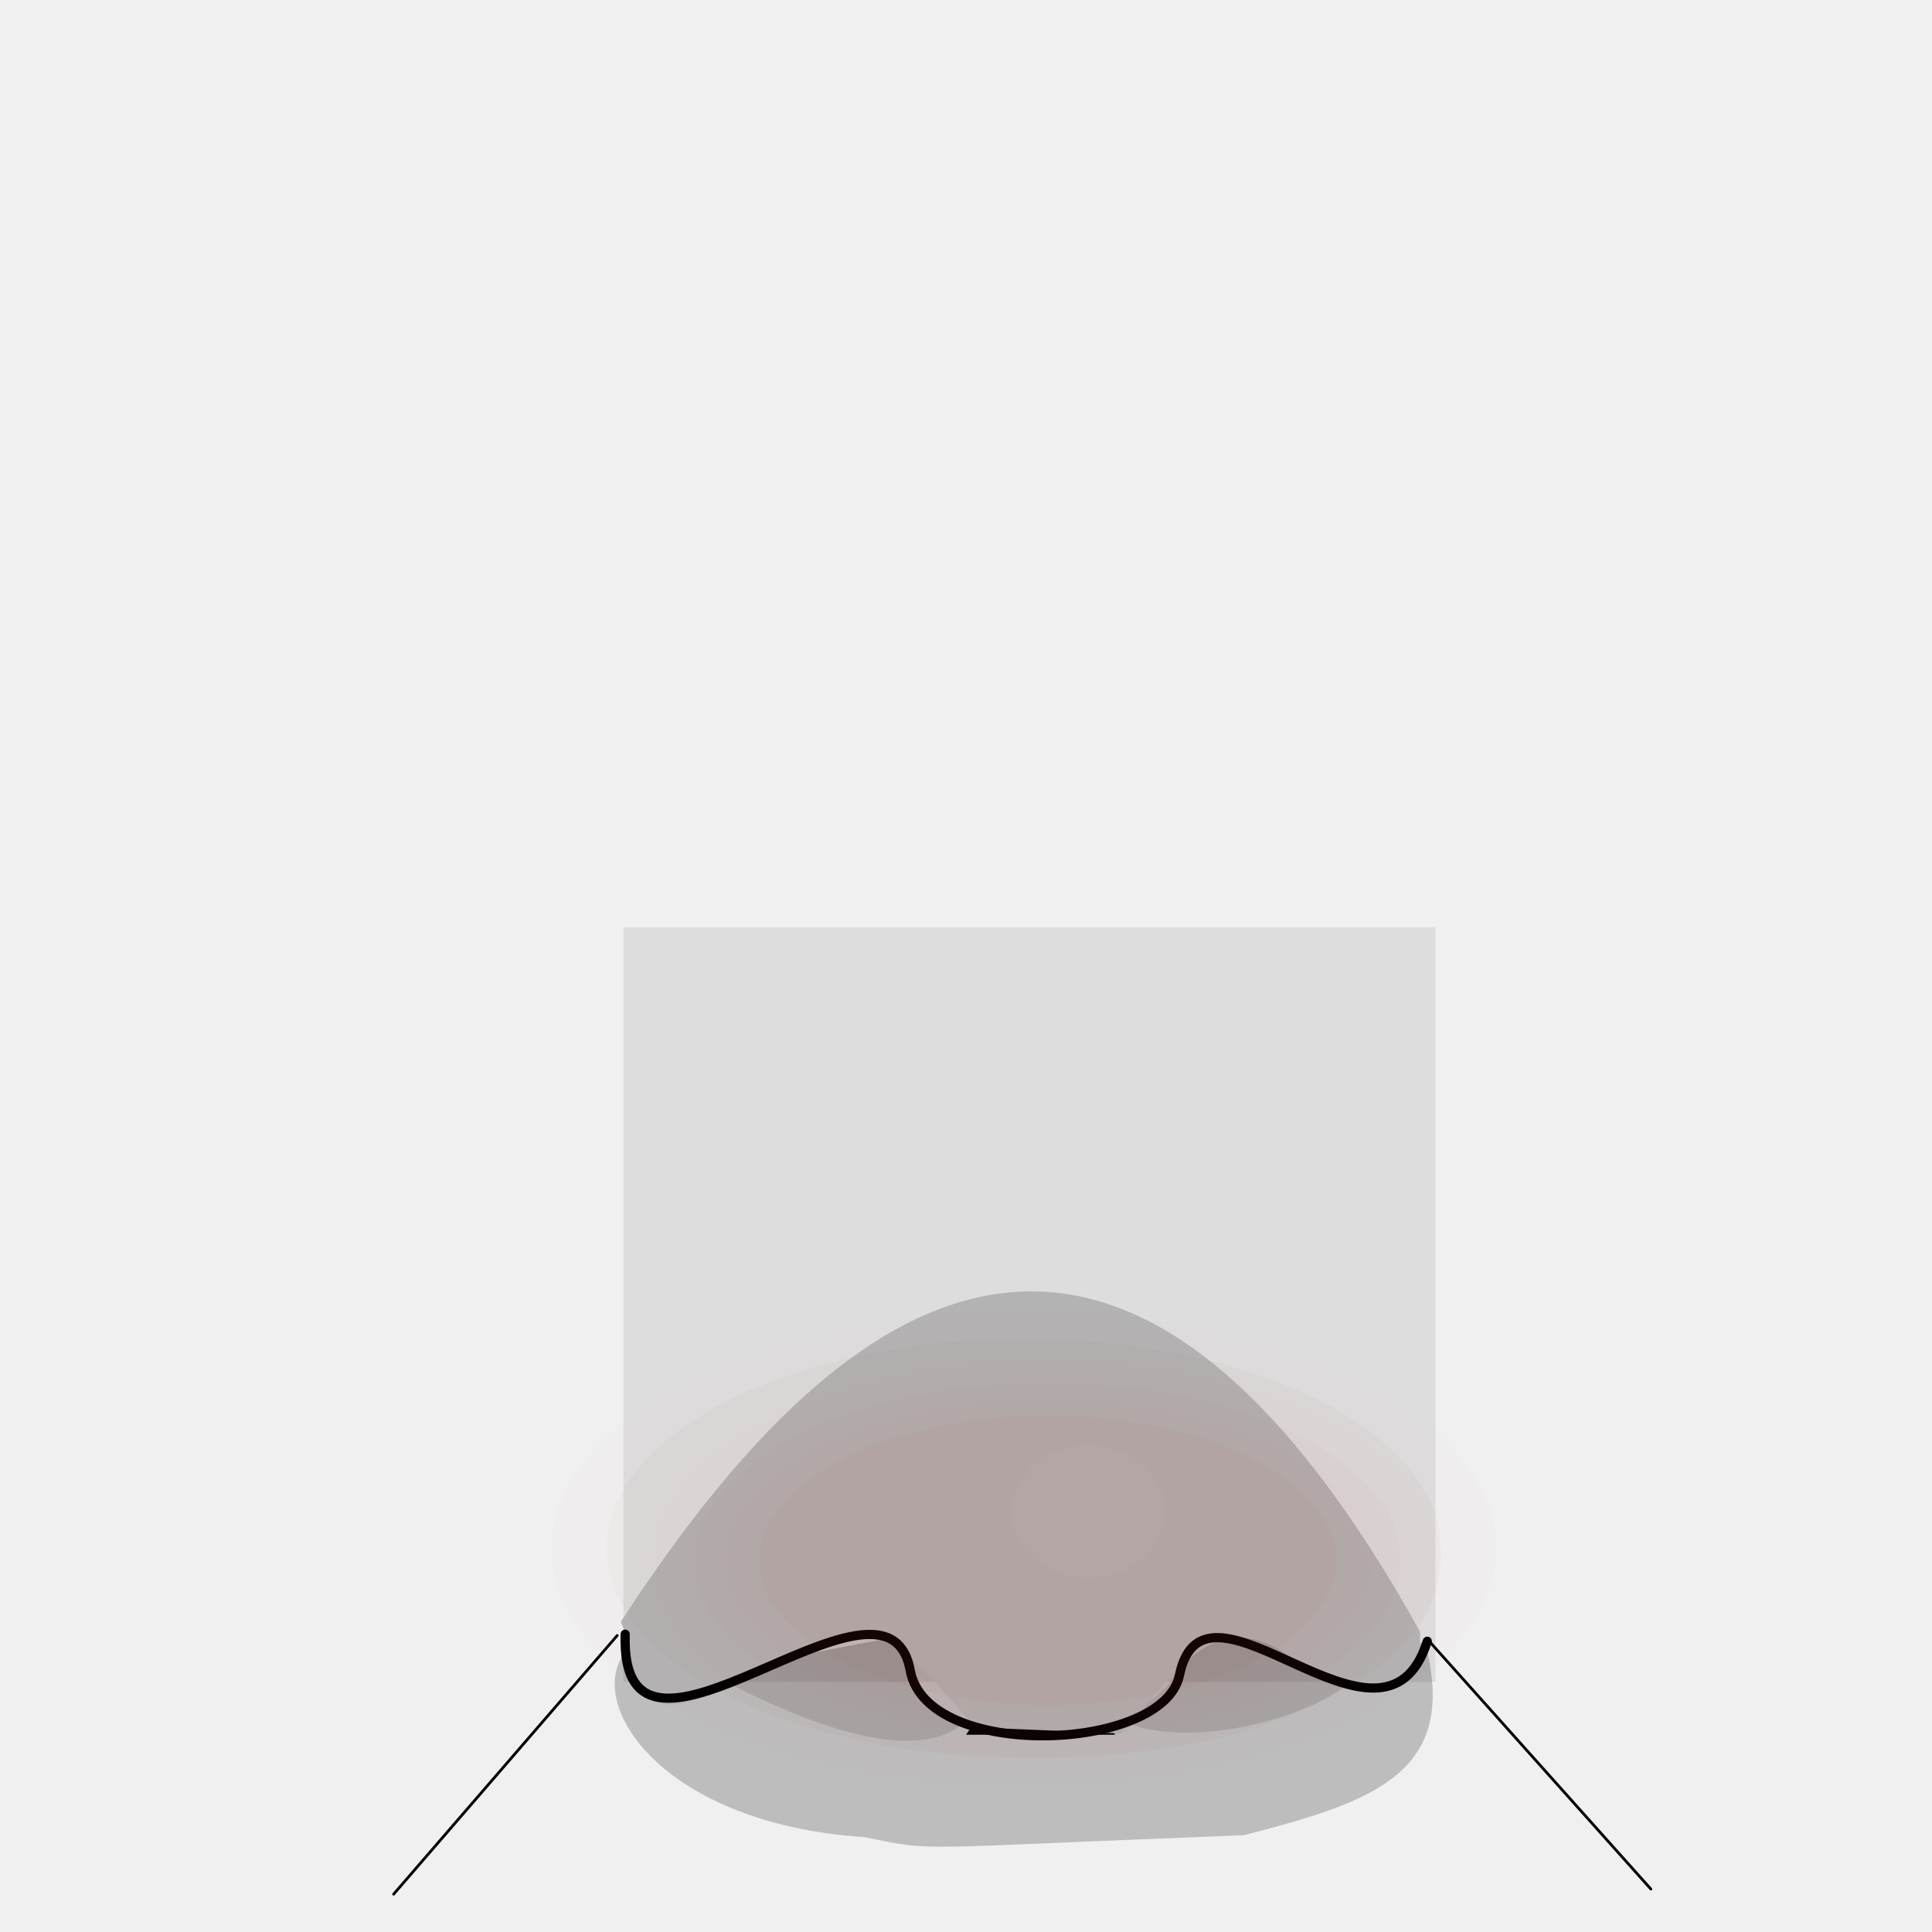
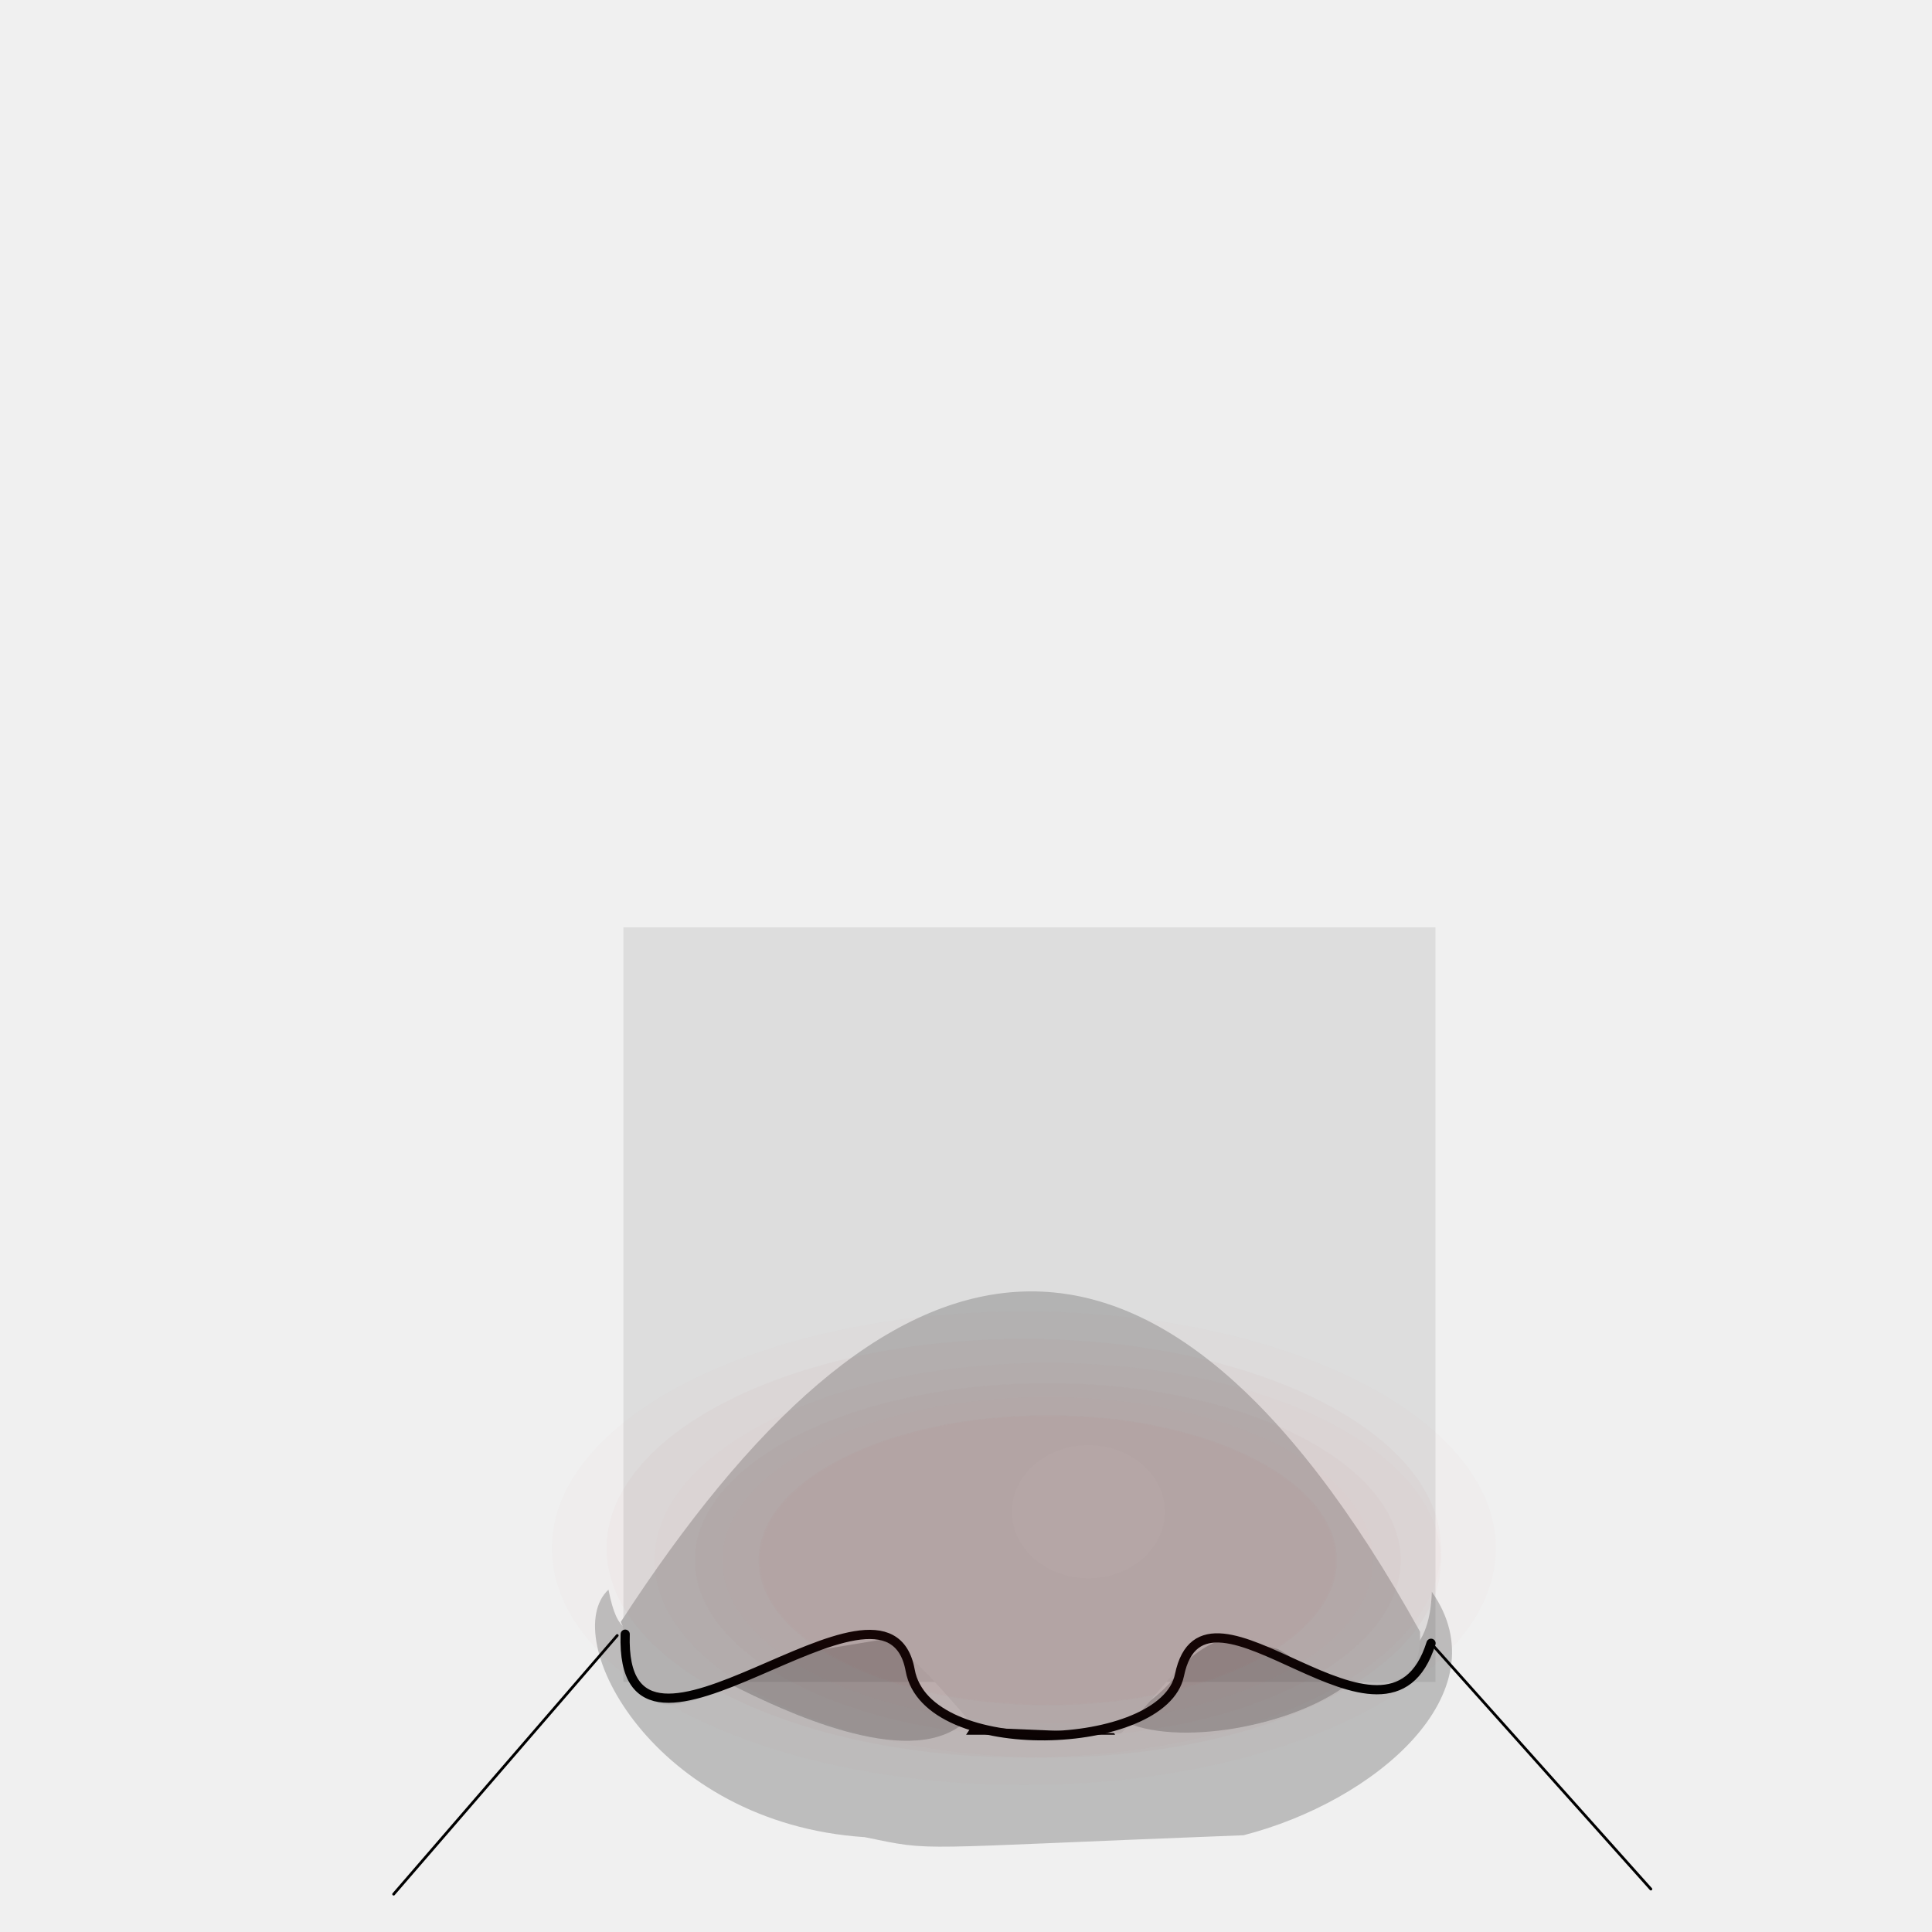
- <svg xmlns="http://www.w3.org/2000/svg" id="svg707" version="1.1" viewBox="0 0 210 210" height="210mm" width="210mm" enable-background="new">
+ <svg xmlns="http://www.w3.org/2000/svg" enable-background="new" width="210mm" height="210mm" viewBox="0 0 210 210" version="1.1" id="svg707">
  <defs id="defs701" />
  <style id="style230">
  .skin_color { fill: #b3b3b3 !important; }
  .skin_color_outline { stroke: black !important; }
  </style>
-   <g style="display:inline;opacity:0.321" id="guide">
-     <rect y="100.807" x="67.758" height="82.009" width="88.27" id="rect730" style="fill:#b3b3b3;stroke-width:0.192" />
+   <g id="guide" style="display:inline;opacity:0.321">
+     <rect style="fill:#b3b3b3;stroke-width:0.192" id="rect730" width="88.27" height="82.009" x="67.758" y="100.807" />
  </g>
-   <g id="contents" style="opacity:1">
-     <g style="display:inline" id="option_folds">
-       <path style="opacity:1;fill:none;stroke-width:0.3;stroke-linecap:round;stroke-linejoin:miter;stroke-miterlimit:4;stroke-dasharray:none;stroke-opacity:1" d="M 67.09,177.772 42.788,205.886" id="path242-0" class="skin_color_outline" />
-       <path class="skin_color_outline" id="path242-0-3" d="m 155.547,178.617 23.895,26.717" style="opacity:1;fill:none;stroke-width:0.3;stroke-linecap:round;stroke-linejoin:miter;stroke-miterlimit:4;stroke-dasharray:none;stroke-opacity:1" />
+   <g style="opacity:1" id="contents">
+     <g id="option_folds" style="display:inline">
+       <path class="skin_color_outline" id="path242-0" d="M 67.09,177.772 42.788,205.886" style="opacity:1;fill:none;stroke-width:0.3;stroke-linecap:round;stroke-linejoin:miter;stroke-miterlimit:4;stroke-dasharray:none;stroke-opacity:1" />
+       <path style="opacity:1;fill:none;stroke-width:0.3;stroke-linecap:round;stroke-linejoin:miter;stroke-miterlimit:4;stroke-dasharray:none;stroke-opacity:1" d="m 155.547,178.617 23.895,26.717" id="path242-0-3" class="skin_color_outline" />
    </g>
-     <path style="opacity:1;fill:#000000;fill-opacity:0.116;stroke:none;stroke-width:0.265px;stroke-linecap:butt;stroke-linejoin:miter;stroke-opacity:1" d="m 121.98,187.02 c 0.512,-0.53 6.469,-3.733 6.652,-7.007 0.306,-5.466 11.28,-1.381 17.966,2.981 -6.101,4.732 -18.859,6.939 -24.619,4.026 z" id="path1894-7" />
-     <path id="path1894" d="m 79.473,183.108 c 7.211,-4.609 17.836,-9.547 19.084,-3.911 0.603,2.723 2.062,6.217 5.942,8.298 -6.101,4.732 -19.266,-1.473 -25.026,-4.386 z" style="fill:#000000;fill-opacity:0.116;stroke:none;stroke-width:0.265px;stroke-linecap:butt;stroke-linejoin:miter;stroke-opacity:1" />
-     <path id="path1082" d="m 68.501,178.997 c -5.541,5.155 2.483,19.177 25.481,20.695 7.854,1.598 4.232,1.204 41.186,-0.208 14.278,-3.667 23.534,-6.801 19.689,-21.112 -9.418,4.575 -14.969,-1.362 -23.24,-0.361 -5.604,6.109 -24.248,11.851 -33.805,-0.096 -9.551,1.42 -26.325,6.22 -29.312,1.083 z" style="fill:#000000;fill-opacity:0.212;stroke:none;stroke-width:0.362px;stroke-linecap:butt;stroke-linejoin:miter;stroke-opacity:1" />
-     <g id="option_nosering" transform="translate(0,1.058333)">
-       <path id="guide_nosering" d="m 113.429,175.757 -7.692,11.357 h 14.772 z" style="display:inline;opacity:1;fill:none;stroke:#000000;stroke-width:0.775px;stroke-linecap:butt;stroke-linejoin:miter;stroke-opacity:1" />
+     <path id="path1894-7" d="m 121.98,187.02 c 0.512,-0.53 6.469,-3.733 6.652,-7.007 0.306,-5.466 11.28,-1.381 17.966,2.981 -6.101,4.732 -18.859,6.939 -24.619,4.026 z" style="opacity:1;fill:#000000;fill-opacity:0.197;stroke:none;stroke-width:0.265px;stroke-linecap:butt;stroke-linejoin:miter;stroke-opacity:1" />
+     <path style="fill:#000000;fill-opacity:0.197;stroke:none;stroke-width:0.265px;stroke-linecap:butt;stroke-linejoin:miter;stroke-opacity:1" d="m 79.473,183.108 c 7.211,-4.609 17.836,-9.547 19.084,-3.911 0.603,2.723 2.062,6.217 5.942,8.298 -6.101,4.732 -19.266,-1.473 -25.026,-4.386 z" id="path1894" />
+     <path style="fill:#000000;fill-opacity:0.212;stroke:none;stroke-width:0.362px;stroke-linecap:butt;stroke-linejoin:miter;stroke-opacity:1" d="m 66.139,172.785 c -5.541,5.155 4.846,25.388 27.844,26.906 7.854,1.598 4.232,1.204 41.186,-0.208 14.278,-3.667 28.16,-15.459 20.466,-26.463 -0.482,14.34 -15.256,5.055 -24.017,4.99 -5.604,6.109 -24.248,11.851 -33.805,-0.096 -9.551,1.42 -24.466,4.908 -27.453,-0.23 -1.937,-0.81 -3.182,0.37 -4.222,-4.899 z" id="path1082" />
+     <g transform="translate(0,1.058333)" id="option_nosering">
+       <path style="display:inline;opacity:1;fill:none;stroke:#000000;stroke-width:0.775px;stroke-linecap:butt;stroke-linejoin:miter;stroke-opacity:1" d="m 113.429,175.757 -7.692,11.357 h 14.772 z" id="guide_nosering" />
    </g>
-     <path style="stroke-width:1.664" d="m 67.474,176.295 c 2.239,4.319 -0.948,14.937 15.918,4.59 12.238,-5.196 12.975,-4.23 22.567,6.871 l 15.871,0.666 c 5.754,-5.61 10.125,-15.874 20.22,-6.874 5.727,1.093 12.541,3.851 12.308,-4.184 -29.56,-53.205 -58.424,-44.959 -86.884,-1.069 z" id="path840" class="skin_color" />
-     <path class="skin_color_outline" id="path242" d="m 155.139,178.397 c -4.741,15.109 -24.217,-9.589 -26.937,3.688 -1.71,8.35 -27.473,9.387 -29.267,-0.521 -2.54,-14.026 -31.639,15.737 -30.979,-3.936" style="fill:none;stroke-width:1;stroke-linecap:round;stroke-linejoin:miter;stroke-miterlimit:4;stroke-dasharray:none;stroke-opacity:1" />
-     <ellipse ry="7.23" rx="8.309" cy="164.318" cx="118.303" id="path1084" style="vector-effect:none;fill:#ffffff;fill-opacity:0.046;stroke:none;stroke-width:1.334;stroke-linecap:round;stroke-miterlimit:4;stroke-dasharray:none;stop-color:#000000" />
-     <g style="opacity:0.736" id="option_redishness">
-       <ellipse ry="25.739" rx="51.3" cy="168.285" cx="111.285" id="path2467-7-0-5" style="display:inline;opacity:0.025;vector-effect:none;fill:#a52a2a;stroke:none;stroke-width:1.365px;stop-color:#000000;stop-opacity:1" />
-       <ellipse ry="22.747" rx="45.336" style="display:inline;opacity:0.025;vector-effect:none;fill:#a52a2a;stroke:none;stroke-width:1.207px;stop-color:#000000;stop-opacity:1" id="path2467-7-0-9-7" cx="111.285" cy="168.285" />
-       <ellipse ry="21.443" rx="42.737" cy="169.589" cx="113.884" id="path2467-7-0-9-8-4" style="display:inline;opacity:0.025;vector-effect:none;fill:#a52a2a;stroke:none;stroke-width:1.138px;stop-color:#000000;stop-opacity:1" />
-       <ellipse ry="19.247" rx="38.36" style="display:inline;opacity:0.025;vector-effect:none;fill:#a52a2a;stroke:none;stroke-width:1.021px;stop-color:#000000;stop-opacity:1" id="path2467-7-0-9-8-3-8" cx="113.884" cy="169.589" />
-       <ellipse ry="17.745" rx="35.367" cy="169.589" cx="113.884" id="path2467-7-0-9-8-3-7-1" style="display:inline;opacity:0.025;vector-effect:none;fill:#a52a2a;stroke:none;stroke-width:0.941px;stop-color:#000000;stop-opacity:1" />
-       <path id="path2467-7-0-9-8-3-7-3-1" d="m 145.312,169.589 a 31.428,15.769 0 0 1 -31.428,15.769 31.428,15.769 0 0 1 -31.428,-15.769 31.428,15.769 0 0 1 31.428,-15.769 31.428,15.769 0 0 1 31.428,15.769" style="display:inline;opacity:0.025;vector-effect:none;fill:#a52a2a;stroke:none;stroke-width:0.836px;stop-color:#000000;stop-opacity:1" />
-       <ellipse ry="15.676" rx="31.244" style="display:inline;opacity:0.025;vector-effect:none;fill:#a52a2a;stroke:none;stroke-width:0.832px;stop-color:#000000;stop-opacity:1" id="path2467-7-0-9-8-3-7-39-7" cx="113.884" cy="169.589" />
+     <path class="skin_color" id="path840" d="m 67.474,176.295 c 2.239,4.319 -0.948,14.937 15.918,4.59 12.238,-5.196 12.975,-4.23 22.567,6.871 l 15.871,0.666 c 5.754,-5.61 10.125,-15.874 20.22,-6.874 5.727,1.093 12.541,3.851 12.308,-4.184 -29.56,-53.205 -58.424,-44.959 -86.884,-1.069 z" style="stroke-width:1.664" />
+     <path style="fill:none;stroke-width:1;stroke-linecap:round;stroke-linejoin:miter;stroke-miterlimit:4;stroke-dasharray:none;stroke-opacity:1" d="m 155.547,178.617 c -4.741,15.109 -24.626,-9.81 -27.345,3.468 -1.71,8.35 -27.473,9.387 -29.267,-0.521 -2.54,-14.026 -31.639,15.737 -30.979,-3.936" id="path242" class="skin_color_outline" />
+     <ellipse style="vector-effect:none;fill:#ffffff;fill-opacity:0.046;stroke:none;stroke-width:1.334;stroke-linecap:round;stroke-miterlimit:4;stroke-dasharray:none;stop-color:#000000" id="path1084" cx="118.303" cy="164.318" rx="8.309" ry="7.23" />
+     <g id="option_redishness" style="opacity:0.736">
+       <ellipse style="display:inline;opacity:0.025;vector-effect:none;fill:#a52a2a;stroke:none;stroke-width:1.365px;stop-color:#000000;stop-opacity:1" id="path2467-7-0-5" cx="111.285" cy="168.285" rx="51.3" ry="25.739" />
+       <ellipse cy="168.285" cx="111.285" id="path2467-7-0-9-7" style="display:inline;opacity:0.025;vector-effect:none;fill:#a52a2a;stroke:none;stroke-width:1.207px;stop-color:#000000;stop-opacity:1" rx="45.336" ry="22.747" />
+       <ellipse style="display:inline;opacity:0.025;vector-effect:none;fill:#a52a2a;stroke:none;stroke-width:1.138px;stop-color:#000000;stop-opacity:1" id="path2467-7-0-9-8-4" cx="113.884" cy="169.589" rx="42.737" ry="21.443" />
+       <ellipse cy="169.589" cx="113.884" id="path2467-7-0-9-8-3-8" style="display:inline;opacity:0.025;vector-effect:none;fill:#a52a2a;stroke:none;stroke-width:1.021px;stop-color:#000000;stop-opacity:1" rx="38.36" ry="19.247" />
+       <ellipse style="display:inline;opacity:0.025;vector-effect:none;fill:#a52a2a;stroke:none;stroke-width:0.941px;stop-color:#000000;stop-opacity:1" id="path2467-7-0-9-8-3-7-1" cx="113.884" cy="169.589" rx="35.367" ry="17.745" />
+       <path style="display:inline;opacity:0.025;vector-effect:none;fill:#a52a2a;stroke:none;stroke-width:0.836px;stop-color:#000000;stop-opacity:1" d="m 145.312,169.589 a 31.428,15.769 0 0 1 -31.428,15.769 31.428,15.769 0 0 1 -31.428,-15.769 31.428,15.769 0 0 1 31.428,-15.769 31.428,15.769 0 0 1 31.428,15.769" id="path2467-7-0-9-8-3-7-3-1" />
+       <ellipse cy="169.589" cx="113.884" id="path2467-7-0-9-8-3-7-39-7" style="display:inline;opacity:0.025;vector-effect:none;fill:#a52a2a;stroke:none;stroke-width:0.832px;stop-color:#000000;stop-opacity:1" rx="31.244" ry="15.676" />
    </g>
  </g>
</svg>
